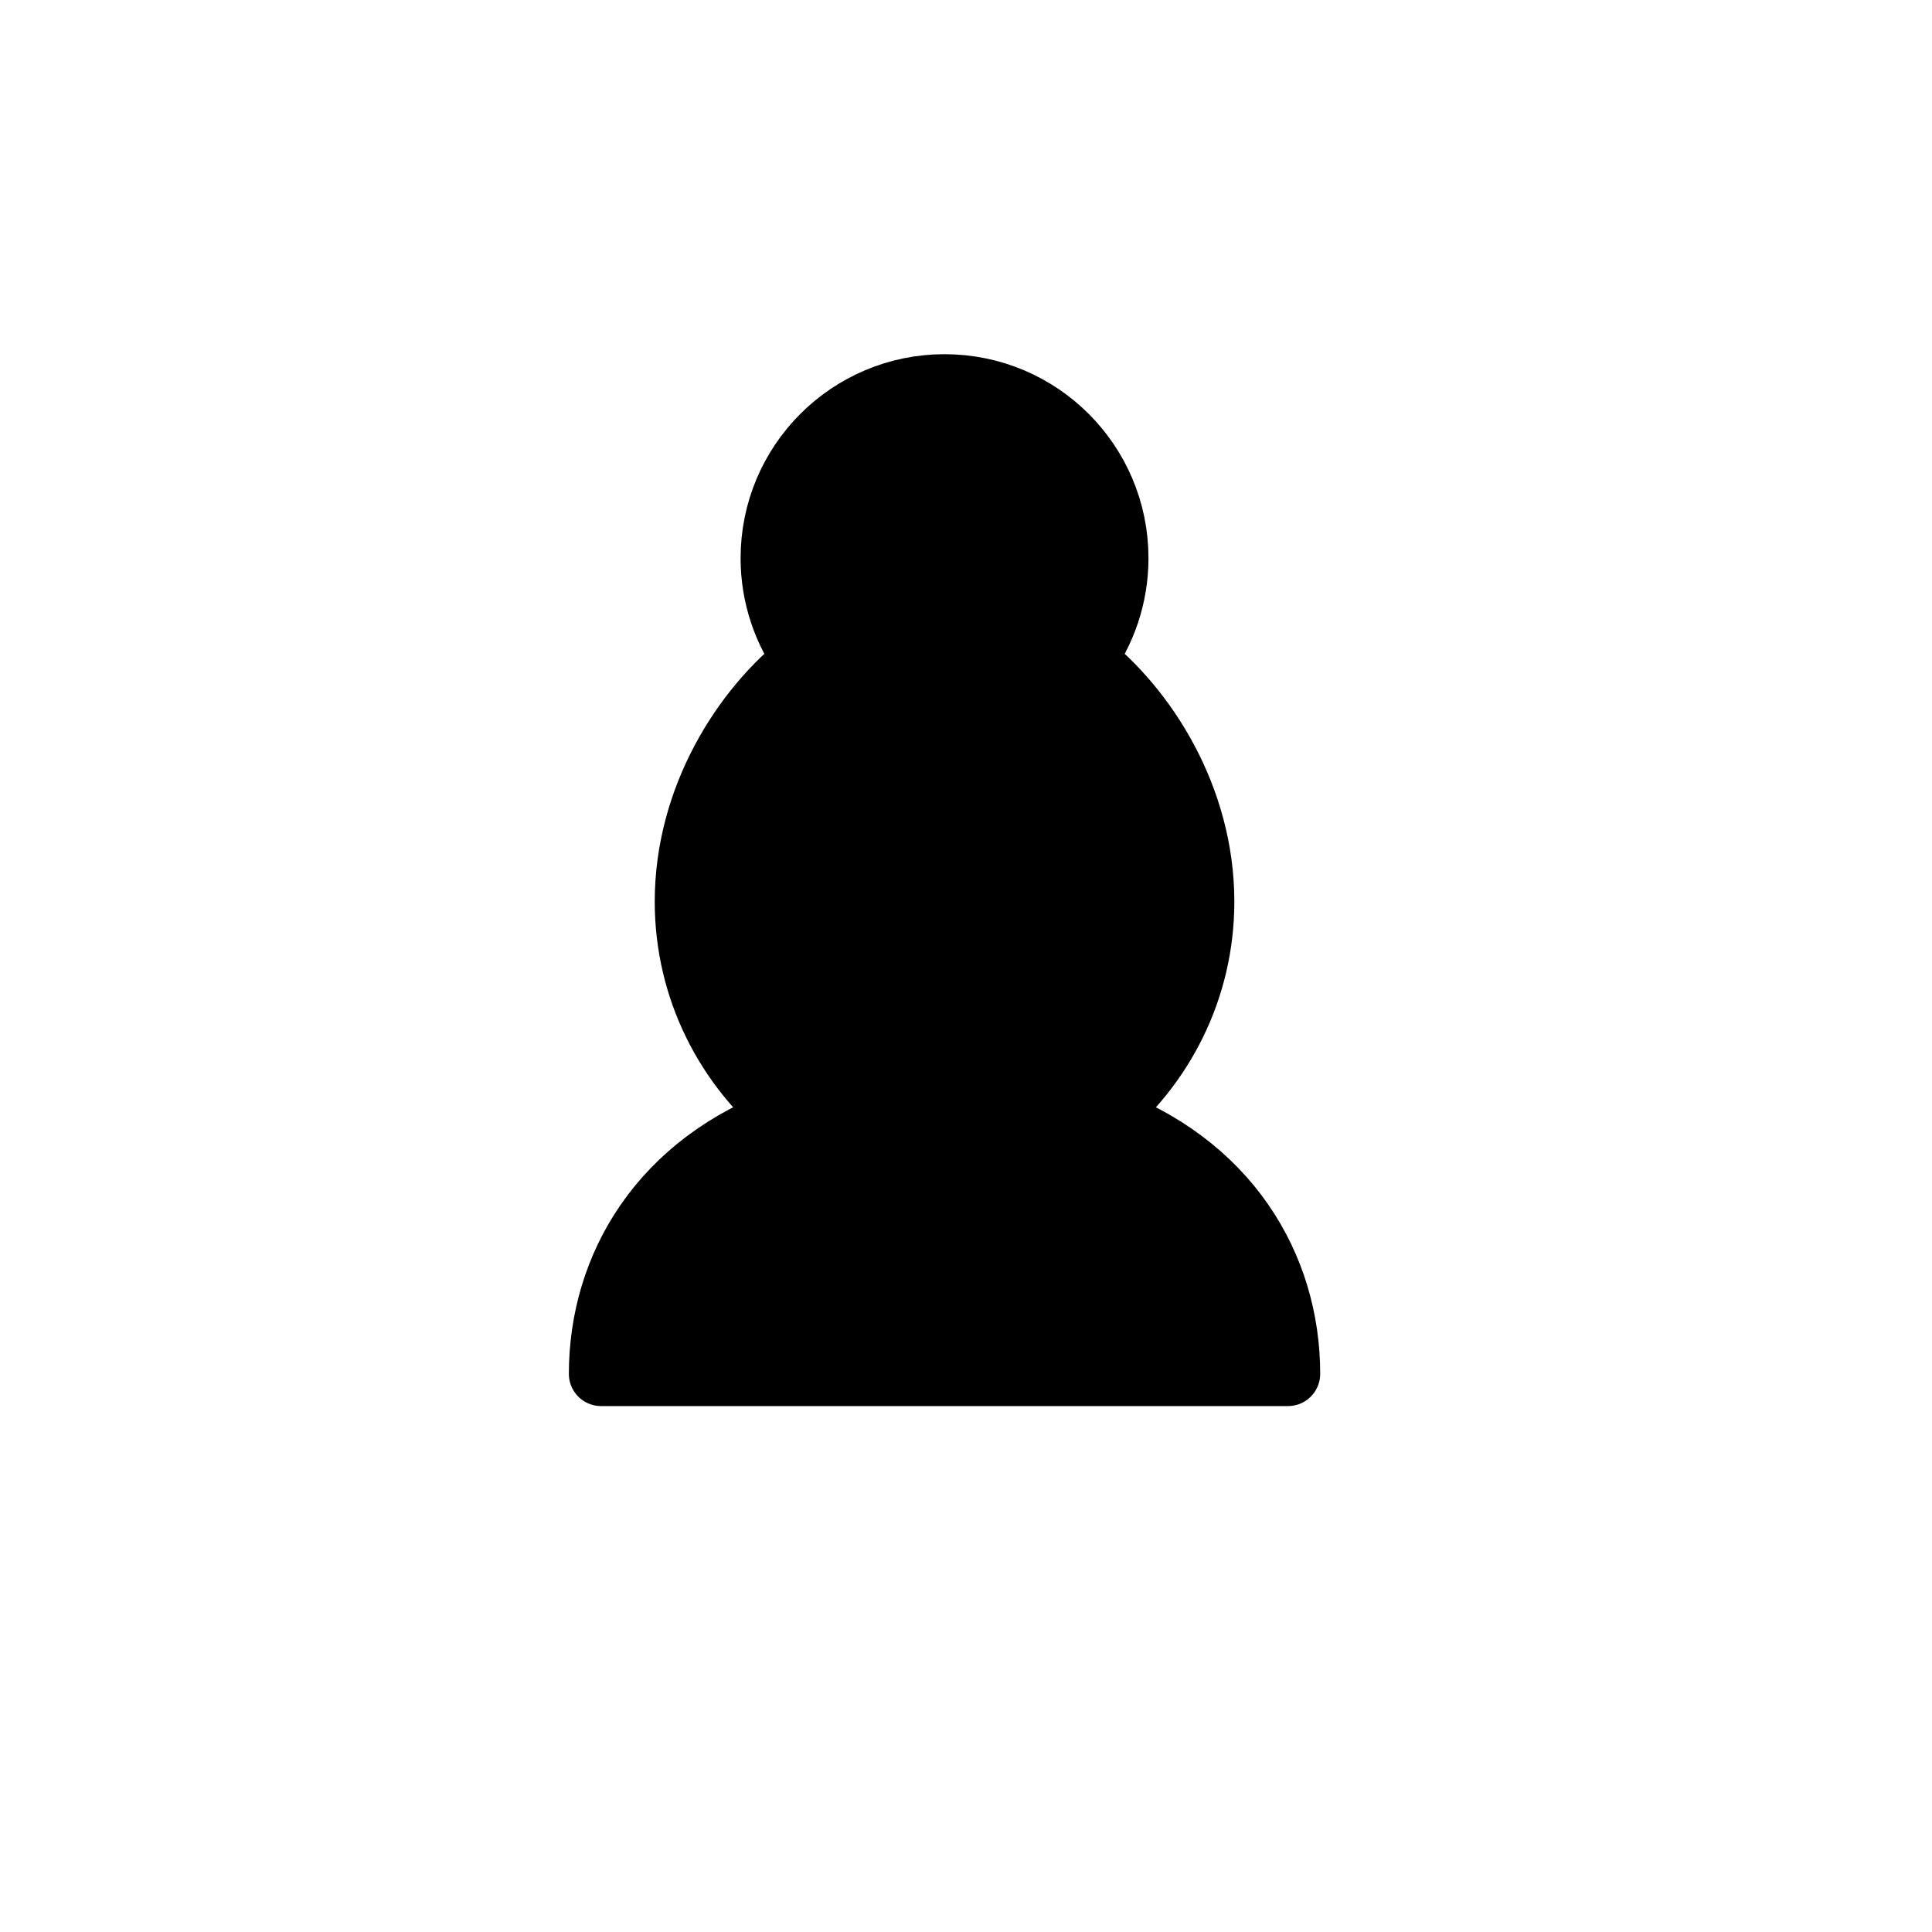
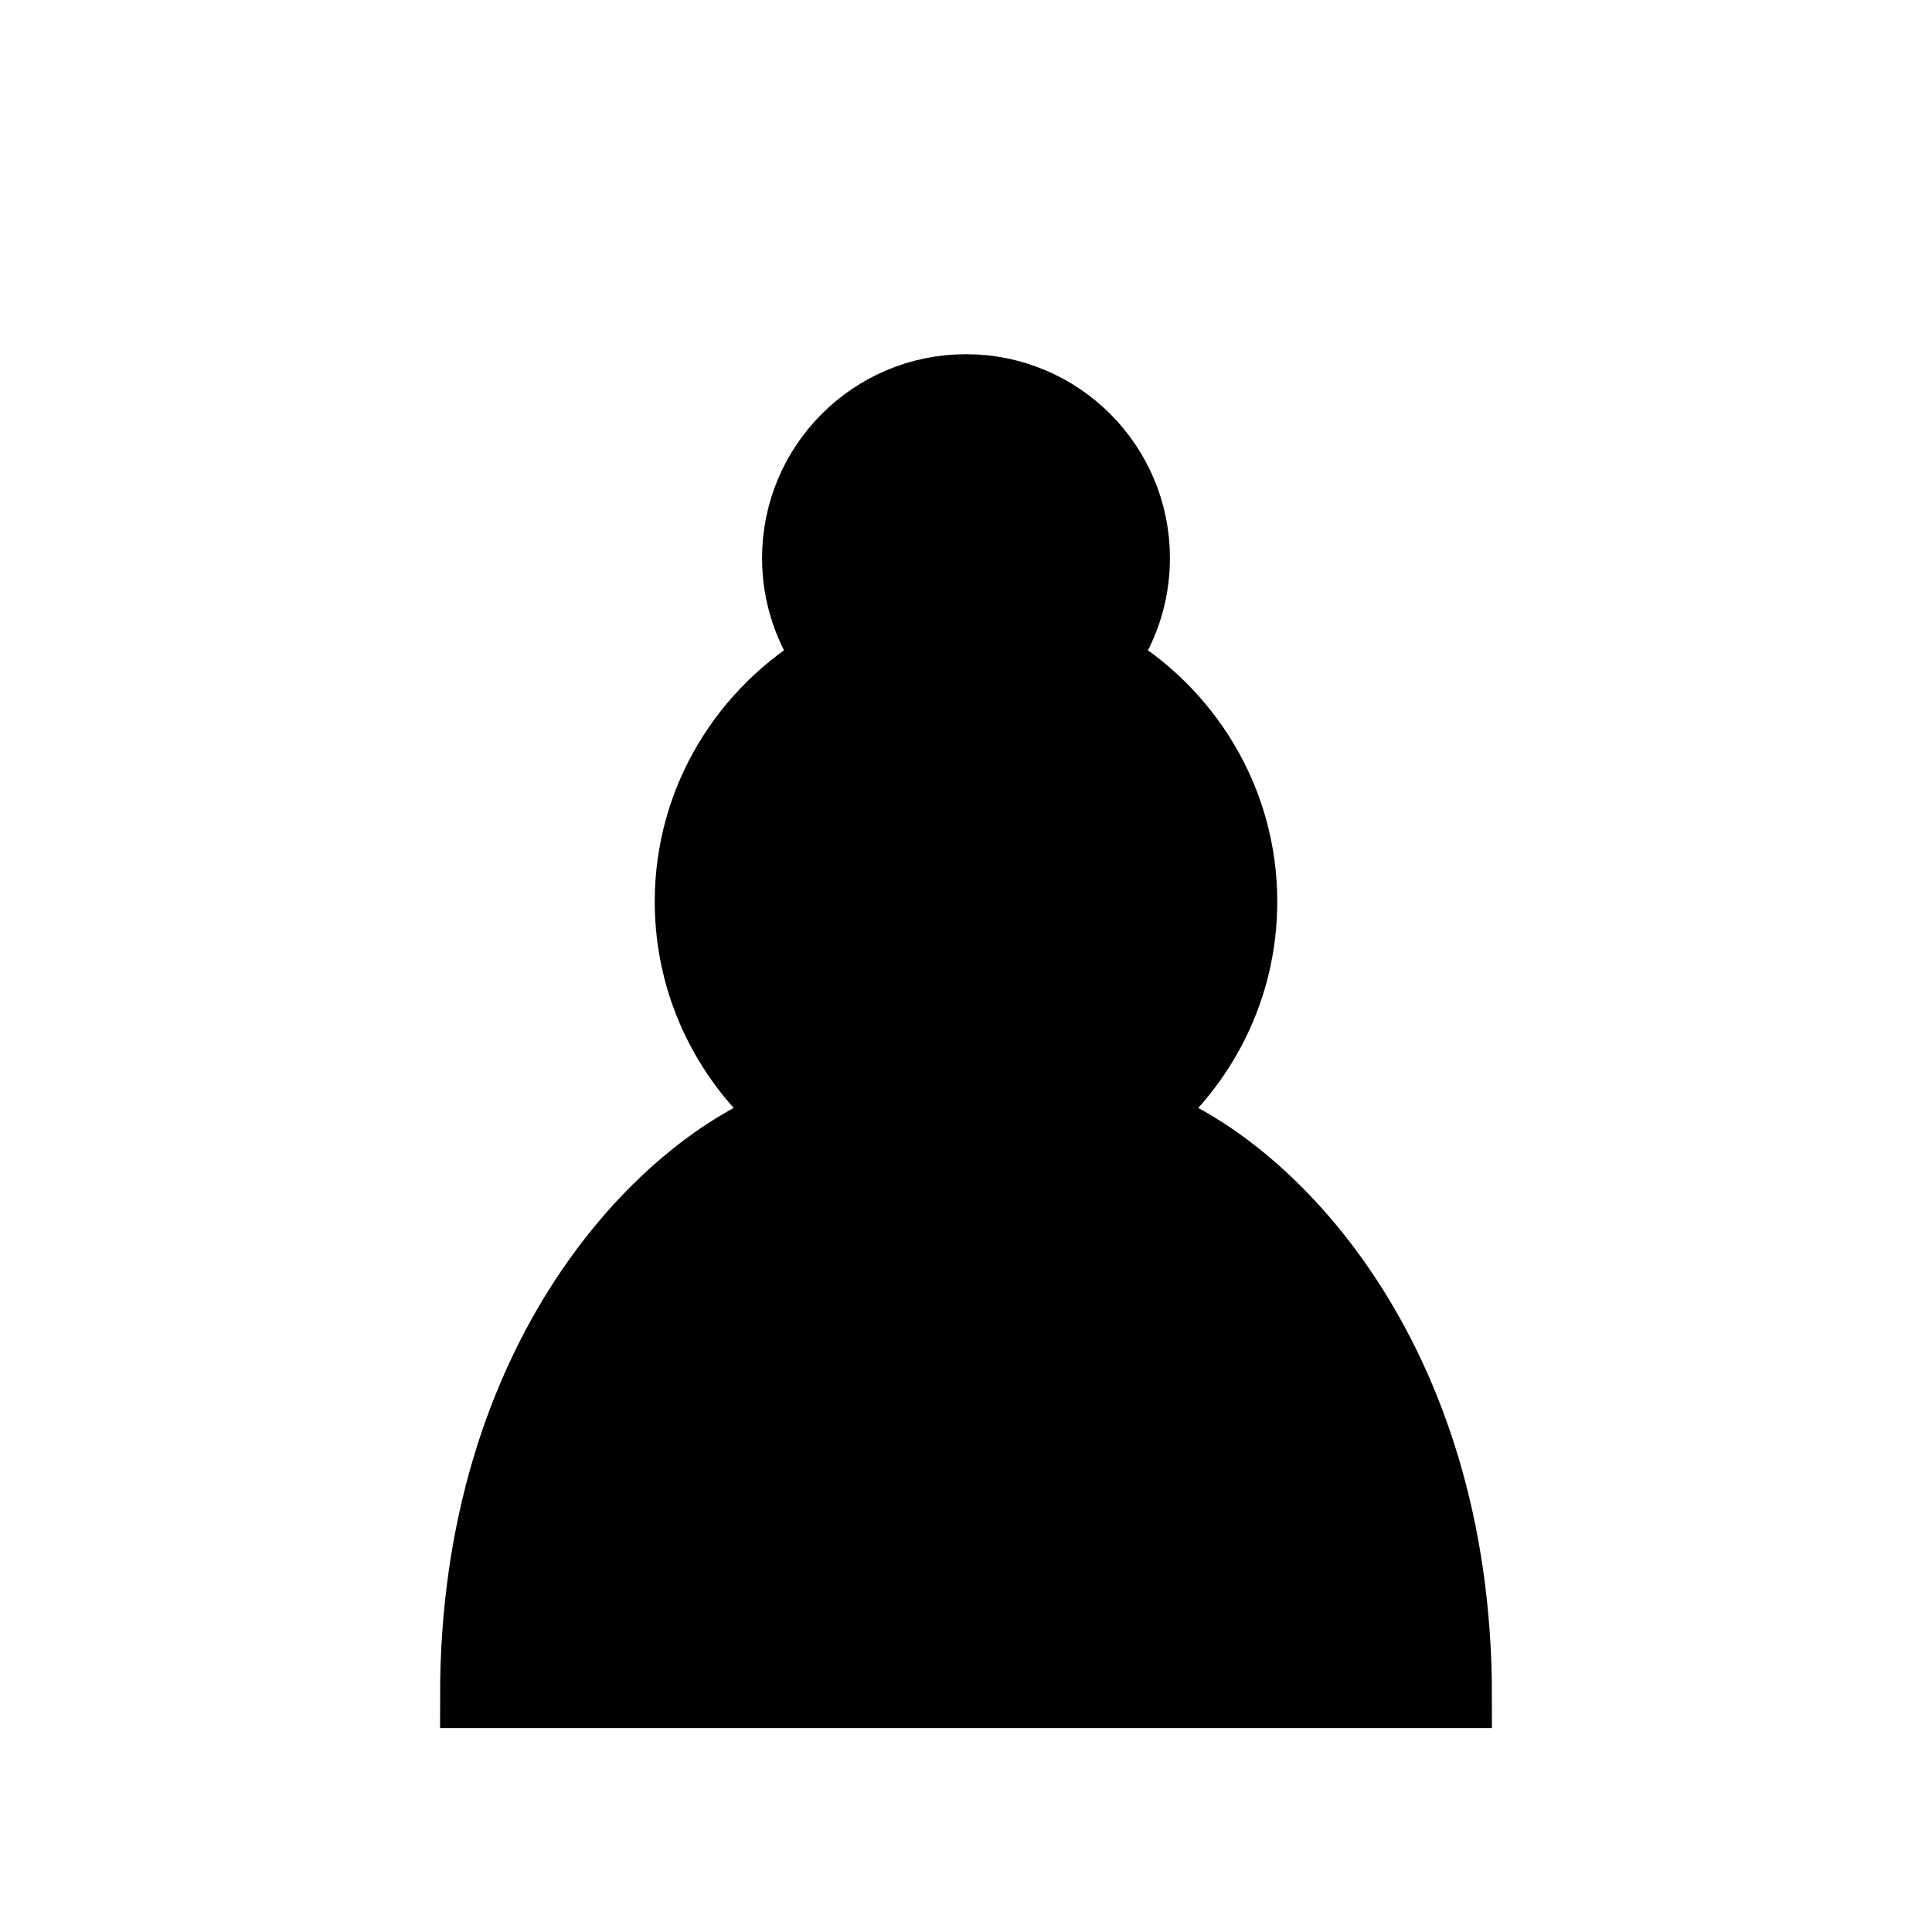
- <svg xmlns="http://www.w3.org/2000/svg" viewBox="0 0 45 45" width="45" height="45">
-   <g fill="#000000" stroke="#000000" stroke-width="1.5" stroke-linecap="round" stroke-linejoin="round">
-     <path d="M22,9c-2.21,0-4,1.79-4,4c0,0.89,0.29,1.71,0.78,2.38C17.33,16.5,16,18.59,16,21c0,2.03,0.94,3.84,2.41,5.03C15.41,27.09,14,29.51,14,32h16c0-2.49-1.41-4.91-4.41-5.97C27.06,24.84,28,23.03,28,21c0-2.41-1.33-4.5-2.78-5.62C25.71,14.71,26,13.89,26,13c0-2.21-1.79-4-4-4z" />
-   </g>
+ <svg xmlns="http://www.w3.org/2000/svg" version="1.1" width="45" height="45">
+   <path d="m 22.5,9 c -2.21,0 -4,1.79 -4,4 0,0.89 0.29,1.71 0.78,2.38 C 17.33,16.5 16,18.59 16,21 c 0,2.03 0.94,3.84 2.41,5.03 C 15.41,27.09 11,31.58 11,39.5 H 34 C 34,31.58 29.59,27.09 26.59,26.03 28.06,24.84 29,23.03 29,21 29,18.59 27.67,16.5 25.72,15.38 26.21,14.71 26.5,13.89 26.5,13 c 0,-2.21 -1.79,-4 -4,-4 z" style="opacity:1; fill:#000000; fill-opacity:1; fill-rule:nonzero; stroke:#000000; stroke-width:1.5; stroke-linecap:round; stroke-linejoin:miter; stroke-miterlimit:4; stroke-dasharray:none; stroke-opacity:1;" />
</svg>
